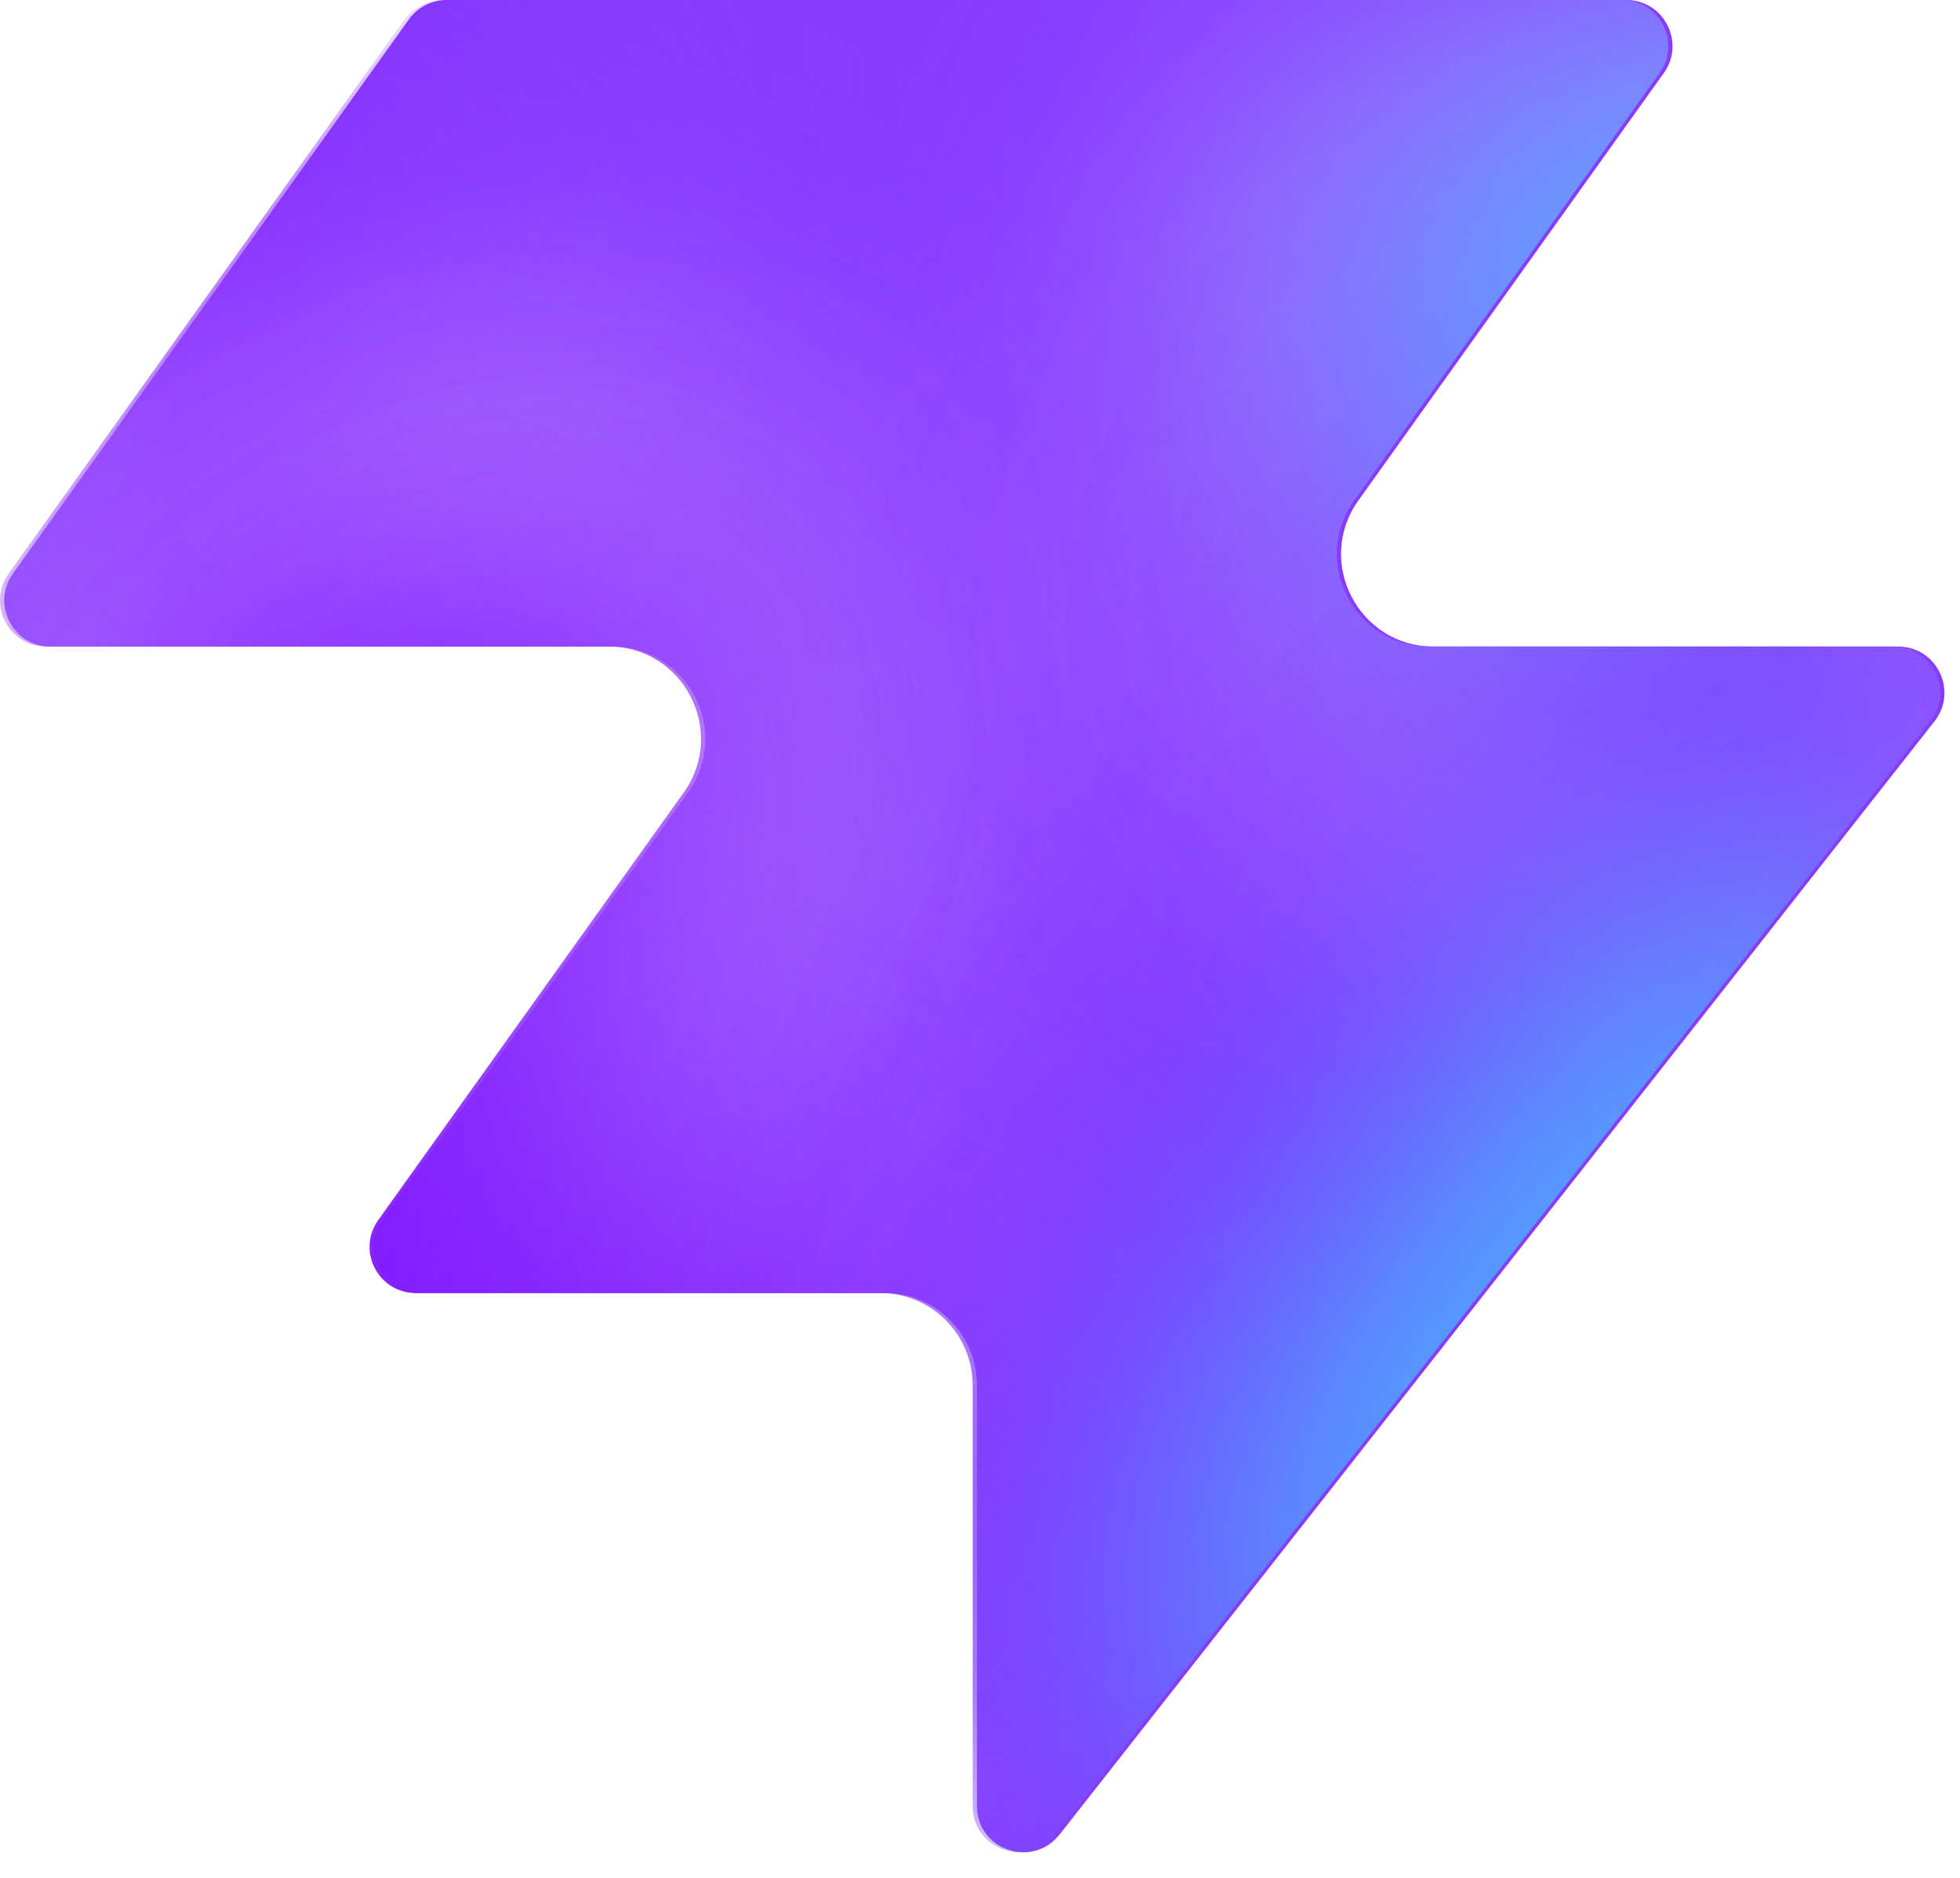
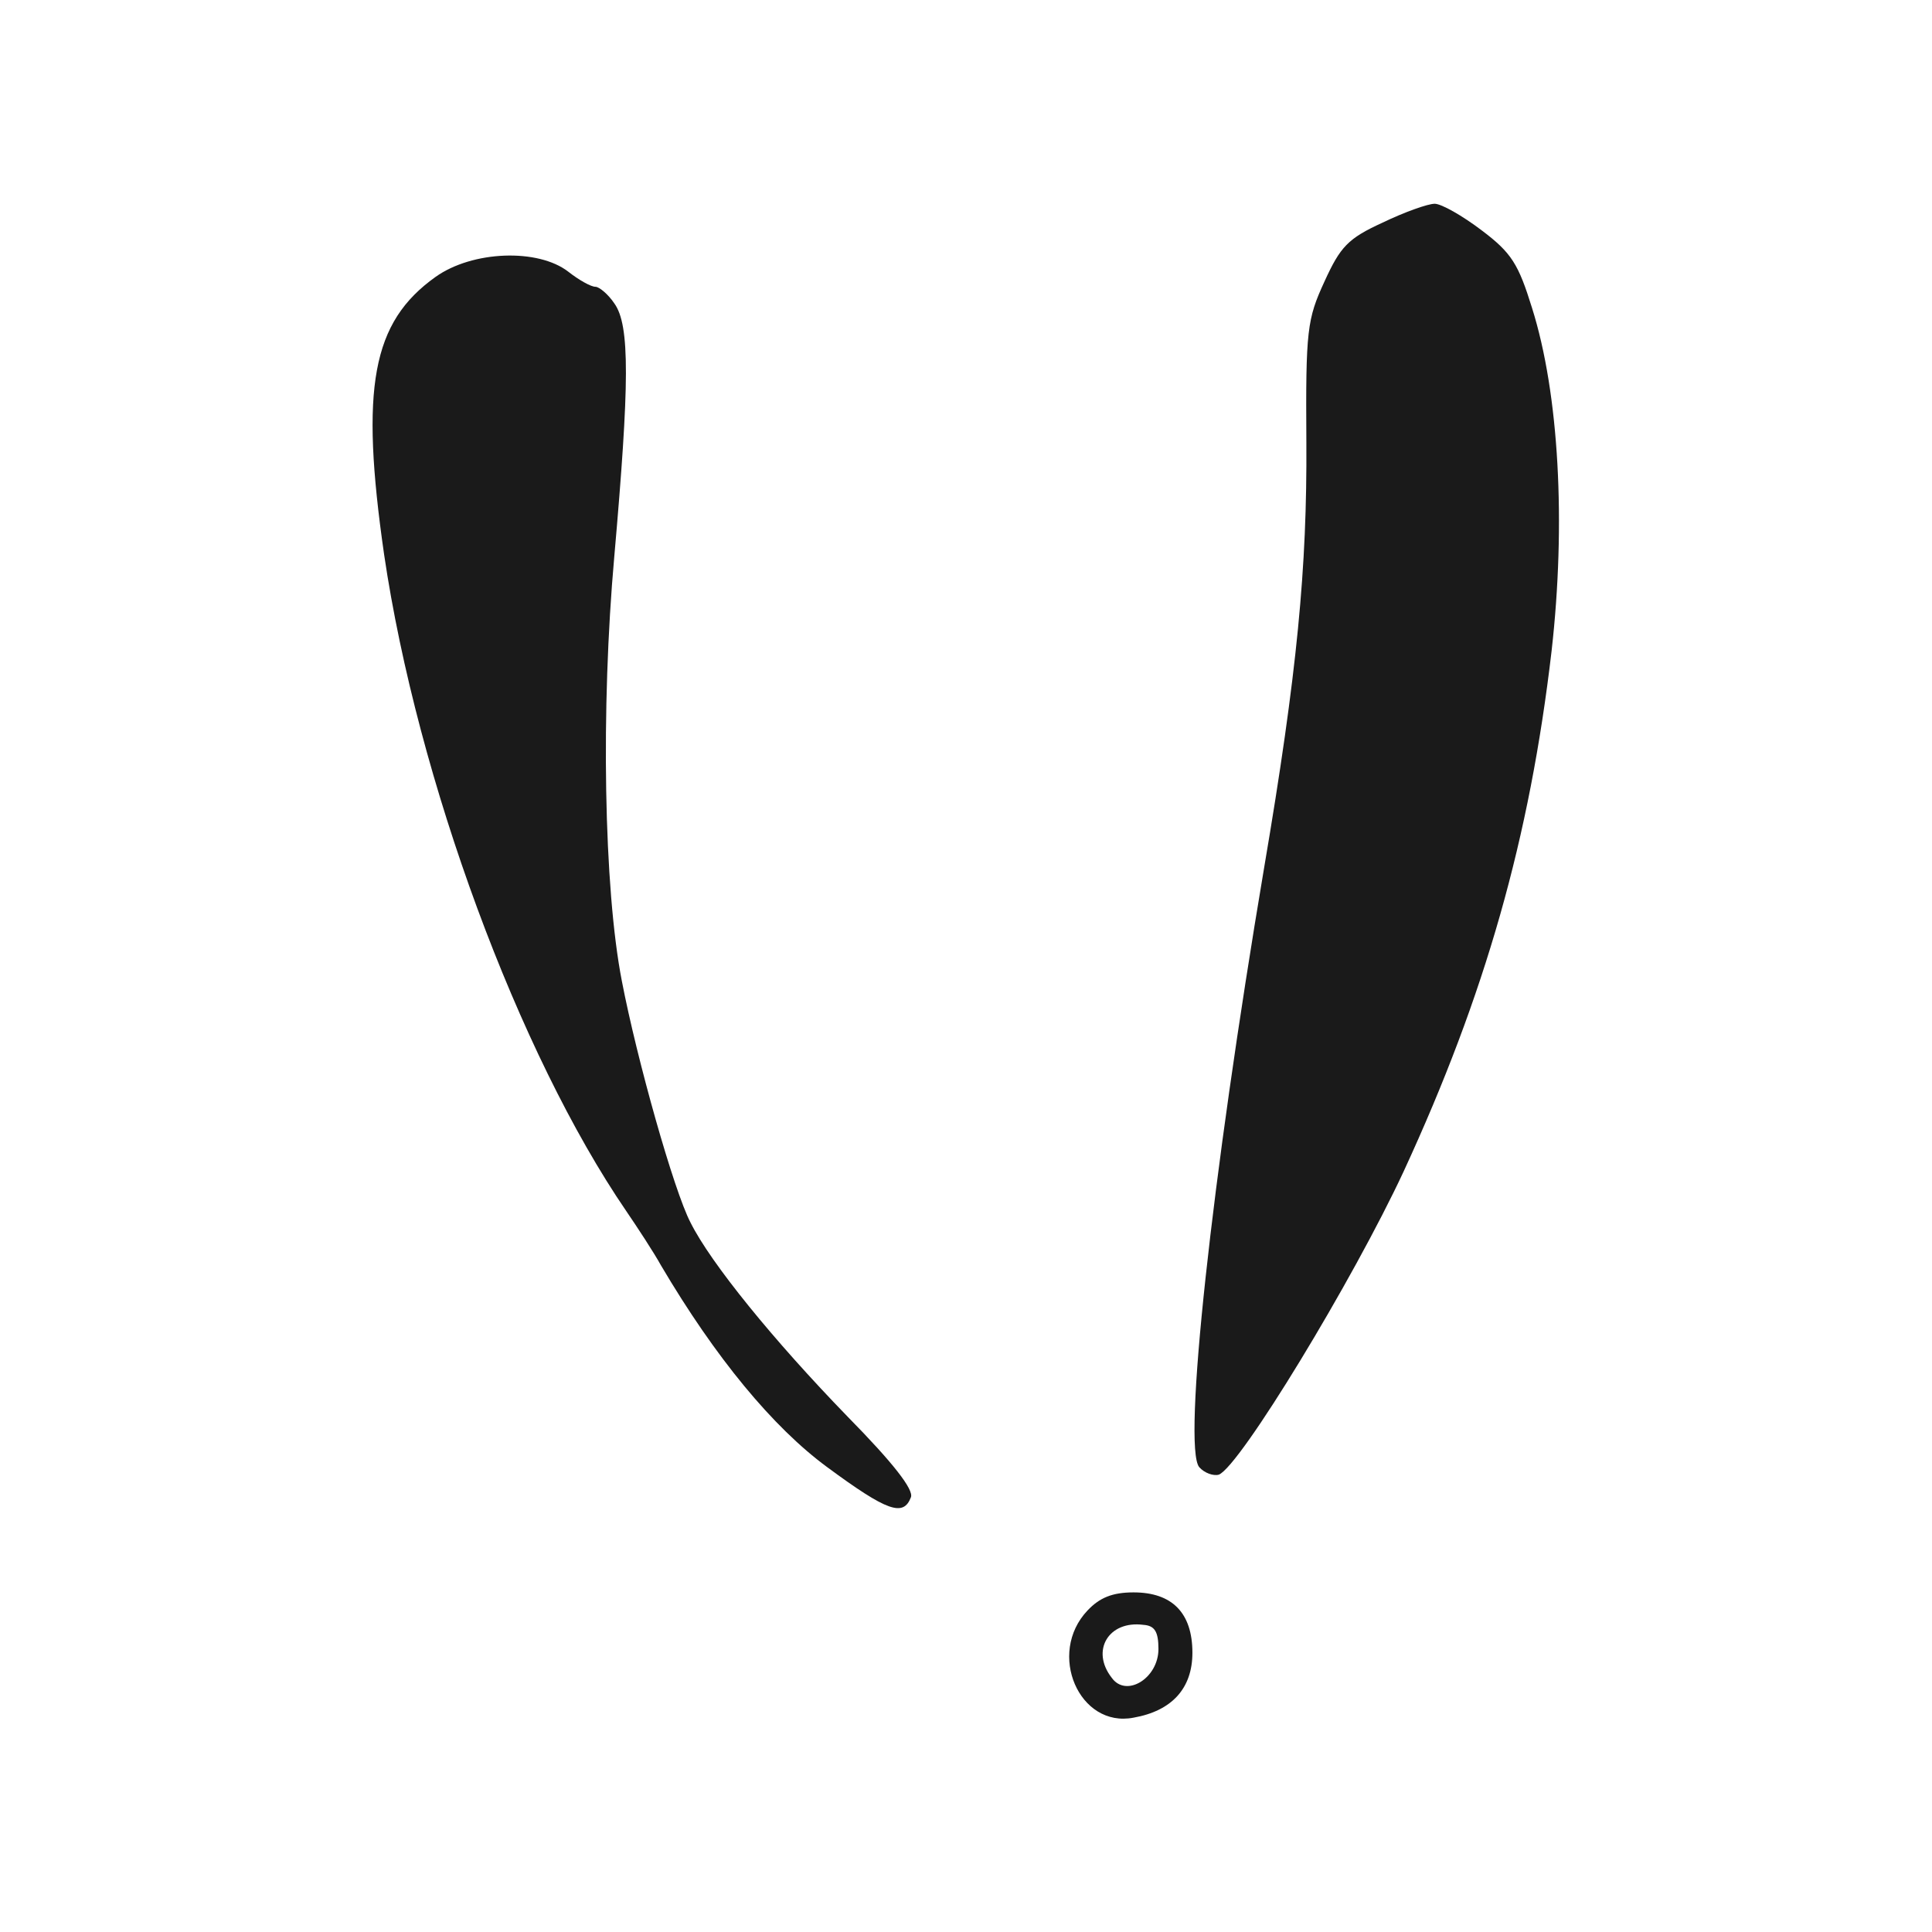
- <svg xmlns="http://www.w3.org/2000/svg" width="48" height="46" fill="none" viewBox="0 0 48 46">
-   <path fill="#863bff" d="M25.946 44.938c-.664.845-2.021.375-2.021-.698V33.937a2.26 2.26 0 0 0-2.262-2.262H10.287c-.92 0-1.456-1.04-.92-1.788l7.48-10.471c1.07-1.497 0-3.578-1.842-3.578H1.237c-.92 0-1.456-1.04-.92-1.788L10.013.474c.214-.297.556-.474.92-.474h28.894c.92 0 1.456 1.04.92 1.788l-7.48 10.471c-1.07 1.498 0 3.579 1.842 3.579h11.377c.943 0 1.473 1.088.89 1.83L25.947 44.94z" style="fill:#863bff;fill:color(display-p3 .525 .23 1);fill-opacity:1" />
-   <mask id="a" width="48" height="46" x="0" y="0" maskUnits="userSpaceOnUse" style="mask-type:alpha">
-     <path fill="#000" d="M25.842 44.938c-.664.844-2.021.375-2.021-.698V33.937a2.26 2.26 0 0 0-2.262-2.262H10.183c-.92 0-1.456-1.04-.92-1.788l7.48-10.471c1.07-1.498 0-3.579-1.842-3.579H1.133c-.92 0-1.456-1.04-.92-1.787L9.91.473c.214-.297.556-.474.92-.474h28.894c.92 0 1.456 1.04.92 1.788l-7.48 10.471c-1.07 1.498 0 3.578 1.842 3.578h11.377c.943 0 1.473 1.088.89 1.832L25.843 44.94z" style="fill:#000;fill-opacity:1" />
-   </mask>
-   <g mask="url(#a)">
-     <g filter="url(#b)">
-       <ellipse cx="5.508" cy="14.704" fill="#ede6ff" rx="5.508" ry="14.704" style="fill:#ede6ff;fill:color(display-p3 .927 .903 1);fill-opacity:1" transform="matrix(.00324 1 1 -.00324 -4.47 31.516)" />
-     </g>
-     <g filter="url(#c)">
-       <ellipse cx="10.399" cy="29.851" fill="#ede6ff" rx="10.399" ry="29.851" style="fill:#ede6ff;fill:color(display-p3 .927 .903 1);fill-opacity:1" transform="matrix(.00324 1 1 -.00324 -39.328 7.883)" />
-     </g>
-     <g filter="url(#d)">
-       <ellipse cx="5.508" cy="30.487" fill="#7e14ff" rx="5.508" ry="30.487" style="fill:#7e14ff;fill:color(display-p3 .492 .077 1);fill-opacity:1" transform="rotate(89.814 -25.913 -14.639)scale(1 -1)" />
-     </g>
-     <g filter="url(#e)">
-       <ellipse cx="5.508" cy="30.599" fill="#7e14ff" rx="5.508" ry="30.599" style="fill:#7e14ff;fill:color(display-p3 .492 .077 1);fill-opacity:1" transform="rotate(89.814 -32.644 -3.334)scale(1 -1)" />
-     </g>
-     <g filter="url(#f)">
-       <ellipse cx="5.508" cy="30.599" fill="#7e14ff" rx="5.508" ry="30.599" style="fill:#7e14ff;fill:color(display-p3 .492 .077 1);fill-opacity:1" transform="matrix(.00324 1 1 -.00324 -34.34 30.47)" />
-     </g>
-     <g filter="url(#g)">
-       <ellipse cx="14.072" cy="22.078" fill="#ede6ff" rx="14.072" ry="22.078" style="fill:#ede6ff;fill:color(display-p3 .927 .903 1);fill-opacity:1" transform="rotate(93.35 24.506 48.493)scale(-1 1)" />
-     </g>
-     <g filter="url(#h)">
-       <ellipse cx="3.47" cy="21.501" fill="#7e14ff" rx="3.47" ry="21.501" style="fill:#7e14ff;fill:color(display-p3 .492 .077 1);fill-opacity:1" transform="rotate(89.009 28.708 47.59)scale(-1 1)" />
-     </g>
-     <g filter="url(#i)">
-       <ellipse cx="3.47" cy="21.501" fill="#7e14ff" rx="3.47" ry="21.501" style="fill:#7e14ff;fill:color(display-p3 .492 .077 1);fill-opacity:1" transform="rotate(89.009 28.708 47.59)scale(-1 1)" />
-     </g>
-     <g filter="url(#j)">
-       <ellipse cx=".387" cy="8.972" fill="#7e14ff" rx="4.407" ry="29.108" style="fill:#7e14ff;fill:color(display-p3 .492 .077 1);fill-opacity:1" transform="rotate(39.51 .387 8.972)" />
-     </g>
-     <g filter="url(#k)">
-       <ellipse cx="47.523" cy="-6.092" fill="#7e14ff" rx="4.407" ry="29.108" style="fill:#7e14ff;fill:color(display-p3 .492 .077 1);fill-opacity:1" transform="rotate(37.892 47.523 -6.092)" />
-     </g>
-     <g filter="url(#l)">
-       <ellipse cx="41.412" cy="6.333" fill="#47bfff" rx="5.971" ry="9.665" style="fill:#47bfff;fill:color(display-p3 .28 .748 1);fill-opacity:1" transform="rotate(37.892 41.412 6.333)" />
-     </g>
-     <g filter="url(#m)">
-       <ellipse cx="-1.879" cy="38.332" fill="#7e14ff" rx="4.407" ry="29.108" style="fill:#7e14ff;fill:color(display-p3 .492 .077 1);fill-opacity:1" transform="rotate(37.892 -1.88 38.332)" />
-     </g>
-     <g filter="url(#n)">
-       <ellipse cx="-1.879" cy="38.332" fill="#7e14ff" rx="4.407" ry="29.108" style="fill:#7e14ff;fill:color(display-p3 .492 .077 1);fill-opacity:1" transform="rotate(37.892 -1.88 38.332)" />
-     </g>
-     <g filter="url(#o)">
-       <ellipse cx="35.651" cy="29.907" fill="#7e14ff" rx="4.407" ry="29.108" style="fill:#7e14ff;fill:color(display-p3 .492 .077 1);fill-opacity:1" transform="rotate(37.892 35.651 29.907)" />
-     </g>
-     <g filter="url(#p)">
-       <ellipse cx="38.418" cy="32.4" fill="#47bfff" rx="5.971" ry="15.297" style="fill:#47bfff;fill:color(display-p3 .28 .748 1);fill-opacity:1" transform="rotate(37.892 38.418 32.4)" />
-     </g>
+ <svg xmlns="http://www.w3.org/2000/svg" width="256" height="256" viewBox="0 0 256 256">
+   <style>
+     g { fill: #1a1a1a; }
+     @media (prefers-color-scheme: dark) {
+       g { fill: #f2f2f2; }
+     }
+   </style>
+   <g transform="translate(0,256) scale(0.1,-0.1)" stroke="none">
+     <path d="M1832 2265 c-46 -21 -56 -32 -77 -78 -23 -50 -25 -64 -24 -213 1 -166 -12 -305 -56 -564 -70 -415 -108 -767 -86 -794 7 -8 19 -12 26 -10 28 11 178 258 245 402 108 234 167 441 196 690 19 168 10 340 -26 454 -18 58 -27 73 -67 103 -25 19 -53 35 -62 35 -9 0 -40 -11 -69 -25z" />
+     <path d="M577 2193 c-84 -60 -100 -146 -68 -368 44 -298 178 -661 321 -870 15 -22 36 -54 46 -72 72 -122 148 -214 220 -267 80 -59 101 -66 111 -40 4 10 -23 45 -84 107 -98 101 -181 203 -208 257 -22 42 -71 216 -91 320 -24 123 -28 362 -10 563 20 228 21 306 0 335 -8 12 -20 22 -25 22 -6 0 -22 9 -36 20 -40 31 -127 28 -176 -7z" />
+     <path d="M1441 426 c-54 -57 -11 -156 61 -142 51 9 78 39 78 86 0 53 -27 80 -78 80 -28 0 -45 -7 -61 -24z m94 -51 c0 -39 -43 -65 -62 -38 -28 36 -4 76 42 70 15 -1 20 -9 20 -32z" />
  </g>
-   <defs>
-     <filter id="b" width="60.045" height="41.654" x="-19.77" y="16.149" color-interpolation-filters="sRGB" filterUnits="userSpaceOnUse">
-       <feFlood flood-opacity="0" result="BackgroundImageFix" />
-       <feBlend in="SourceGraphic" in2="BackgroundImageFix" result="shape" />
-       <feGaussianBlur result="effect1_foregroundBlur_2002_17158" stdDeviation="7.659" />
-     </filter>
-     <filter id="c" width="90.34" height="51.437" x="-54.613" y="-7.533" color-interpolation-filters="sRGB" filterUnits="userSpaceOnUse">
-       <feFlood flood-opacity="0" result="BackgroundImageFix" />
-       <feBlend in="SourceGraphic" in2="BackgroundImageFix" result="shape" />
-       <feGaussianBlur result="effect1_foregroundBlur_2002_17158" stdDeviation="7.659" />
-     </filter>
-     <filter id="d" width="79.355" height="29.4" x="-49.64" y="2.03" color-interpolation-filters="sRGB" filterUnits="userSpaceOnUse">
-       <feFlood flood-opacity="0" result="BackgroundImageFix" />
-       <feBlend in="SourceGraphic" in2="BackgroundImageFix" result="shape" />
-       <feGaussianBlur result="effect1_foregroundBlur_2002_17158" stdDeviation="4.596" />
-     </filter>
-     <filter id="e" width="79.579" height="29.4" x="-45.045" y="20.029" color-interpolation-filters="sRGB" filterUnits="userSpaceOnUse">
-       <feFlood flood-opacity="0" result="BackgroundImageFix" />
-       <feBlend in="SourceGraphic" in2="BackgroundImageFix" result="shape" />
-       <feGaussianBlur result="effect1_foregroundBlur_2002_17158" stdDeviation="4.596" />
-     </filter>
-     <filter id="f" width="79.579" height="29.4" x="-43.513" y="21.178" color-interpolation-filters="sRGB" filterUnits="userSpaceOnUse">
-       <feFlood flood-opacity="0" result="BackgroundImageFix" />
-       <feBlend in="SourceGraphic" in2="BackgroundImageFix" result="shape" />
-       <feGaussianBlur result="effect1_foregroundBlur_2002_17158" stdDeviation="4.596" />
-     </filter>
-     <filter id="g" width="74.749" height="58.852" x="15.756" y="-17.901" color-interpolation-filters="sRGB" filterUnits="userSpaceOnUse">
-       <feFlood flood-opacity="0" result="BackgroundImageFix" />
-       <feBlend in="SourceGraphic" in2="BackgroundImageFix" result="shape" />
-       <feGaussianBlur result="effect1_foregroundBlur_2002_17158" stdDeviation="7.659" />
-     </filter>
-     <filter id="h" width="61.377" height="25.362" x="23.548" y="2.284" color-interpolation-filters="sRGB" filterUnits="userSpaceOnUse">
-       <feFlood flood-opacity="0" result="BackgroundImageFix" />
-       <feBlend in="SourceGraphic" in2="BackgroundImageFix" result="shape" />
-       <feGaussianBlur result="effect1_foregroundBlur_2002_17158" stdDeviation="4.596" />
-     </filter>
-     <filter id="i" width="61.377" height="25.362" x="23.548" y="2.284" color-interpolation-filters="sRGB" filterUnits="userSpaceOnUse">
-       <feFlood flood-opacity="0" result="BackgroundImageFix" />
-       <feBlend in="SourceGraphic" in2="BackgroundImageFix" result="shape" />
-       <feGaussianBlur result="effect1_foregroundBlur_2002_17158" stdDeviation="4.596" />
-     </filter>
-     <filter id="j" width="56.045" height="63.649" x="-27.636" y="-22.853" color-interpolation-filters="sRGB" filterUnits="userSpaceOnUse">
-       <feFlood flood-opacity="0" result="BackgroundImageFix" />
-       <feBlend in="SourceGraphic" in2="BackgroundImageFix" result="shape" />
-       <feGaussianBlur result="effect1_foregroundBlur_2002_17158" stdDeviation="4.596" />
-     </filter>
-     <filter id="k" width="54.814" height="64.646" x="20.116" y="-38.415" color-interpolation-filters="sRGB" filterUnits="userSpaceOnUse">
-       <feFlood flood-opacity="0" result="BackgroundImageFix" />
-       <feBlend in="SourceGraphic" in2="BackgroundImageFix" result="shape" />
-       <feGaussianBlur result="effect1_foregroundBlur_2002_17158" stdDeviation="4.596" />
-     </filter>
-     <filter id="l" width="33.541" height="35.313" x="24.641" y="-11.323" color-interpolation-filters="sRGB" filterUnits="userSpaceOnUse">
-       <feFlood flood-opacity="0" result="BackgroundImageFix" />
-       <feBlend in="SourceGraphic" in2="BackgroundImageFix" result="shape" />
-       <feGaussianBlur result="effect1_foregroundBlur_2002_17158" stdDeviation="4.596" />
-     </filter>
-     <filter id="m" width="54.814" height="64.646" x="-29.286" y="6.009" color-interpolation-filters="sRGB" filterUnits="userSpaceOnUse">
-       <feFlood flood-opacity="0" result="BackgroundImageFix" />
-       <feBlend in="SourceGraphic" in2="BackgroundImageFix" result="shape" />
-       <feGaussianBlur result="effect1_foregroundBlur_2002_17158" stdDeviation="4.596" />
-     </filter>
-     <filter id="n" width="54.814" height="64.646" x="-29.286" y="6.009" color-interpolation-filters="sRGB" filterUnits="userSpaceOnUse">
-       <feFlood flood-opacity="0" result="BackgroundImageFix" />
-       <feBlend in="SourceGraphic" in2="BackgroundImageFix" result="shape" />
-       <feGaussianBlur result="effect1_foregroundBlur_2002_17158" stdDeviation="4.596" />
-     </filter>
-     <filter id="o" width="54.814" height="64.646" x="8.244" y="-2.416" color-interpolation-filters="sRGB" filterUnits="userSpaceOnUse">
-       <feFlood flood-opacity="0" result="BackgroundImageFix" />
-       <feBlend in="SourceGraphic" in2="BackgroundImageFix" result="shape" />
-       <feGaussianBlur result="effect1_foregroundBlur_2002_17158" stdDeviation="4.596" />
-     </filter>
-     <filter id="p" width="39.409" height="43.623" x="18.713" y="10.588" color-interpolation-filters="sRGB" filterUnits="userSpaceOnUse">
-       <feFlood flood-opacity="0" result="BackgroundImageFix" />
-       <feBlend in="SourceGraphic" in2="BackgroundImageFix" result="shape" />
-       <feGaussianBlur result="effect1_foregroundBlur_2002_17158" stdDeviation="4.596" />
-     </filter>
-   </defs>
</svg>
